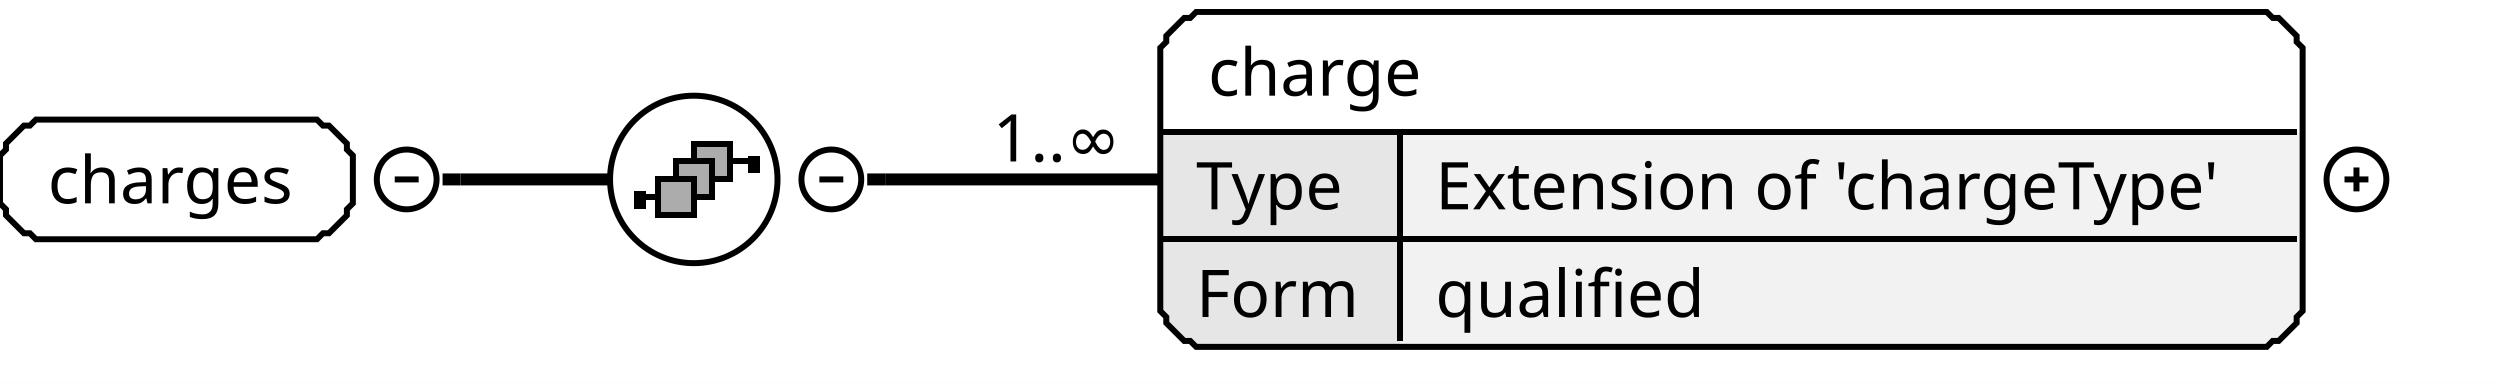
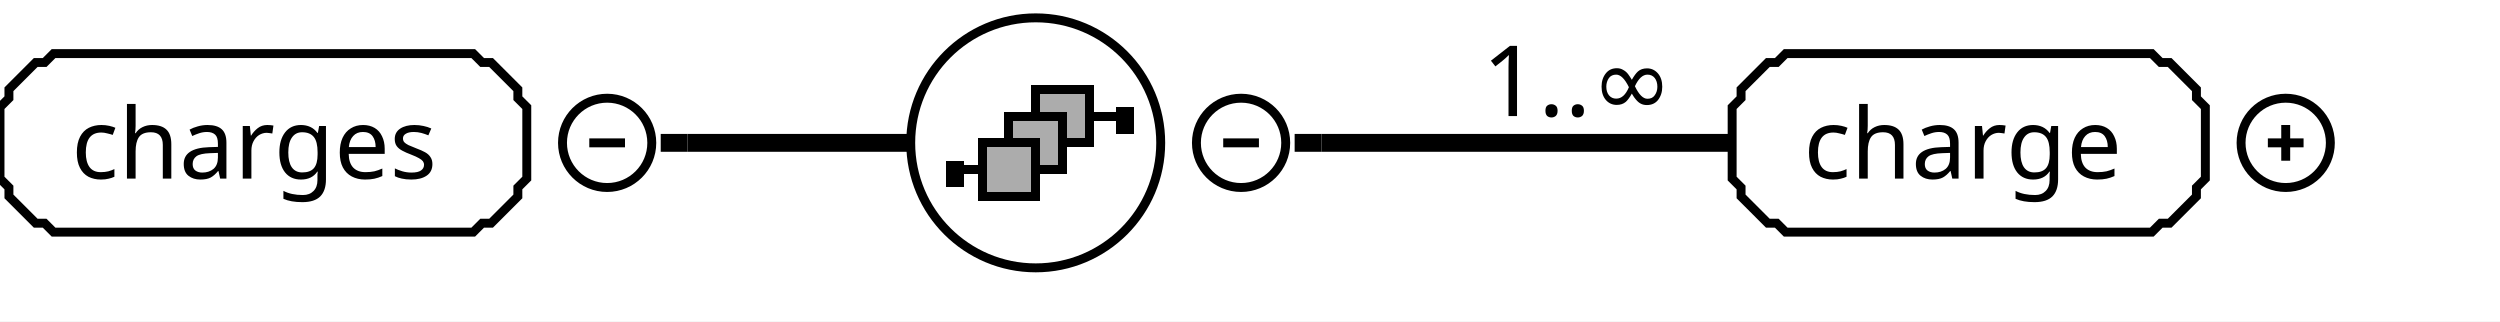
- <svg xmlns="http://www.w3.org/2000/svg" color-interpolation="auto" color-rendering="auto" fill="black" fill-opacity="1" font-family="'Dialog'" font-size="12px" font-style="normal" font-weight="normal" height="64" image-rendering="auto" shape-rendering="auto" stroke="black" stroke-dasharray="none" stroke-dashoffset="0" stroke-linecap="square" stroke-linejoin="miter" stroke-miterlimit="10" stroke-opacity="1" stroke-width="1" text-rendering="auto" width="418">
+ <svg xmlns="http://www.w3.org/2000/svg" color-interpolation="auto" color-rendering="auto" fill="black" fill-opacity="1" font-family="'Dialog'" font-size="12px" font-style="normal" font-weight="normal" height="36" image-rendering="auto" shape-rendering="auto" stroke="black" stroke-dasharray="none" stroke-dashoffset="0" stroke-linecap="square" stroke-linejoin="miter" stroke-miterlimit="10" stroke-opacity="1" stroke-width="1" text-rendering="auto" width="280">
  <defs id="genericDefs" />
  <g>
    <defs id="defs1">
      <clipPath clipPathUnits="userSpaceOnUse" id="clipPath1">
-         <path d="M0 0 L418 0 L418 64 L0 64 L0 0 Z" />
+         <path d="M0 0 L280 0 L280 36 L0 36 L0 0 Z" />
      </clipPath>
    </defs>
    <g fill="white" stroke="white" text-rendering="optimizeLegibility">
-       <rect clip-path="url(#clipPath1)" height="64" stroke="none" width="418" x="0" y="0" />
+       <rect clip-path="url(#clipPath1)" height="36" stroke="none" width="280" x="0" y="0" />
    </g>
    <g font-family="sans-serif" font-size="11px" stroke-linecap="butt" text-rendering="optimizeLegibility">
-       <polygon clip-path="url(#clipPath1)" fill="none" points=" 0 26 1 25 1 24 2 23 3 22 4 21 5 21 6 20 53 20 54 21 55 21 56 22 57 23 58 24 58 25 59 26 59 34 58 35 58 36 57 37 56 38 55 39 54 39 53 40 6 40 5 39 4 39 3 38 2 37 1 36 1 35 0 34" />
-       <text clip-path="url(#clipPath1)" shape-rendering="crispEdges" stroke="none" text-rendering="geometricPrecision" x="8" xml:space="preserve" y="34">charges</text>
-       <circle clip-path="url(#clipPath1)" cx="68" cy="30" fill="none" r="5" />
-       <line clip-path="url(#clipPath1)" fill="none" x1="66" x2="70" y1="30" y2="30" />
-       <circle clip-path="url(#clipPath1)" cx="116" cy="30" fill="none" r="14" />
-       <line clip-path="url(#clipPath1)" fill="none" shape-rendering="crispEdges" text-rendering="geometricPrecision" x1="122" x2="126" y1="27" y2="27" />
-       <rect clip-path="url(#clipPath1)" height="3" shape-rendering="crispEdges" stroke="none" text-rendering="geometricPrecision" width="2" x="125" y="26" />
+       <polygon clip-path="url(#clipPath1)" fill="none" points=" 0 12 1 11 1 10 2 9 3 8 4 7 5 7 6 6 53 6 54 7 55 7 56 8 57 9 58 10 58 11 59 12 59 20 58 21 58 22 57 23 56 24 55 25 54 25 53 26 6 26 5 25 4 25 3 24 2 23 1 22 1 21 0 20" />
+       <text clip-path="url(#clipPath1)" shape-rendering="crispEdges" stroke="none" text-rendering="geometricPrecision" x="8" xml:space="preserve" y="20">charges</text>
+       <circle clip-path="url(#clipPath1)" cx="68" cy="16" fill="none" r="5" />
+       <line clip-path="url(#clipPath1)" fill="none" x1="66" x2="70" y1="16" y2="16" />
+       <circle clip-path="url(#clipPath1)" cx="116" cy="16" fill="none" r="14" />
+       <line clip-path="url(#clipPath1)" fill="none" shape-rendering="crispEdges" text-rendering="geometricPrecision" x1="122" x2="126" y1="13" y2="13" />
+       <rect clip-path="url(#clipPath1)" height="3" shape-rendering="crispEdges" stroke="none" text-rendering="geometricPrecision" width="2" x="125" y="12" />
    </g>
    <g fill="rgb(172,172,172)" font-family="sans-serif" font-size="11px" shape-rendering="crispEdges" stroke="rgb(172,172,172)" stroke-linecap="butt" text-rendering="geometricPrecision">
-       <rect clip-path="url(#clipPath1)" height="6" stroke="none" width="6" x="116" y="24" />
-       <rect clip-path="url(#clipPath1)" fill="none" height="6" stroke="black" width="6" x="116" y="24" />
-       <rect clip-path="url(#clipPath1)" height="6" stroke="none" width="6" x="113" y="27" />
-       <rect clip-path="url(#clipPath1)" fill="none" height="6" stroke="black" width="6" x="113" y="27" />
-       <rect clip-path="url(#clipPath1)" height="6" stroke="none" width="6" x="110" y="30" />
-       <rect clip-path="url(#clipPath1)" fill="none" height="6" stroke="black" width="6" x="110" y="30" />
-       <line clip-path="url(#clipPath1)" fill="none" stroke="black" x1="110" x2="106" y1="33" y2="33" />
-       <rect clip-path="url(#clipPath1)" fill="black" height="3" stroke="none" width="2" x="106" y="32" />
+       <rect clip-path="url(#clipPath1)" height="6" stroke="none" width="6" x="116" y="10" />
+       <rect clip-path="url(#clipPath1)" fill="none" height="6" stroke="black" width="6" x="116" y="10" />
+       <rect clip-path="url(#clipPath1)" height="6" stroke="none" width="6" x="113" y="13" />
+       <rect clip-path="url(#clipPath1)" fill="none" height="6" stroke="black" width="6" x="113" y="13" />
+       <rect clip-path="url(#clipPath1)" height="6" stroke="none" width="6" x="110" y="16" />
+       <rect clip-path="url(#clipPath1)" fill="none" height="6" stroke="black" width="6" x="110" y="16" />
+       <line clip-path="url(#clipPath1)" fill="none" stroke="black" x1="110" x2="106" y1="19" y2="19" />
+       <rect clip-path="url(#clipPath1)" fill="black" height="3" stroke="none" width="2" x="106" y="18" />
    </g>
    <g font-family="sans-serif" font-size="11px" stroke-linecap="butt" text-rendering="optimizeLegibility">
-       <circle clip-path="url(#clipPath1)" cx="139" cy="30" fill="none" r="5" />
-       <line clip-path="url(#clipPath1)" fill="none" x1="137" x2="141" y1="30" y2="30" />
-     </g>
-     <g fill="rgb(230,230,230)" font-family="sans-serif" font-size="11px" shape-rendering="crispEdges" stroke="rgb(230,230,230)" stroke-linecap="butt" text-rendering="geometricPrecision">
-       <polygon clip-path="url(#clipPath1)" points=" 194 22 195 22 195 22 196 22 197 22 198 22 199 22 200 22 234 22 234 22 234 22 234 22 234 22 234 22 234 22 234 22 234 52 234 53 234 54 234 55 234 56 234 57 234 57 234 58 200 58 199 57 198 57 197 56 196 55 195 54 195 53 194 52" stroke="none" />
-       <polygon clip-path="url(#clipPath1)" fill="rgb(242,242,242)" points=" 234 22 234 22 234 22 234 22 234 22 234 22 234 22 234 22 379 22 380 22 381 22 382 22 383 22 384 22 384 22 385 22 385 52 384 53 384 54 383 55 382 56 381 57 380 57 379 58 234 58 234 57 234 57 234 56 234 55 234 54 234 53 234 52" stroke="none" />
-       <line clip-path="url(#clipPath1)" fill="none" stroke="black" x1="194" x2="384" y1="22" y2="22" />
-       <text clip-path="url(#clipPath1)" fill="black" stroke="none" x="200" xml:space="preserve" y="35">Type</text>
-       <text clip-path="url(#clipPath1)" fill="black" stroke="none" x="240" xml:space="preserve" y="35">Extension of 'chargeType'</text>
-       <line clip-path="url(#clipPath1)" fill="none" stroke="black" x1="194" x2="384" y1="40" y2="40" />
-       <text clip-path="url(#clipPath1)" fill="black" stroke="none" x="200" xml:space="preserve" y="53">Form</text>
-       <text clip-path="url(#clipPath1)" fill="black" stroke="none" x="240" xml:space="preserve" y="53">qualified</text>
-       <line clip-path="url(#clipPath1)" fill="none" stroke="black" x1="234" x2="234" y1="22" y2="57" />
-     </g>
-     <g font-family="sans-serif" font-size="11px" stroke-linecap="butt" text-rendering="optimizeLegibility">
-       <polygon clip-path="url(#clipPath1)" fill="none" points=" 194 8 195 7 195 6 196 5 197 4 198 3 199 3 200 2 379 2 380 3 381 3 382 4 383 5 384 6 384 7 385 8 385 52 384 53 384 54 383 55 382 56 381 57 380 57 379 58 200 58 199 57 198 57 197 56 196 55 195 54 195 53 194 52" />
-       <text clip-path="url(#clipPath1)" shape-rendering="crispEdges" stroke="none" text-rendering="geometricPrecision" x="202" xml:space="preserve" y="16">charge</text>
-       <circle clip-path="url(#clipPath1)" cx="394" cy="30" fill="none" r="5" />
-       <line clip-path="url(#clipPath1)" fill="none" x1="392" x2="396" y1="30" y2="30" />
-       <line clip-path="url(#clipPath1)" fill="none" x1="394" x2="394" y1="28" y2="32" />
-       <line clip-path="url(#clipPath1)" fill="none" stroke-width="2" x1="145" x2="148" y1="30" y2="30" />
-       <line clip-path="url(#clipPath1)" fill="none" stroke-width="2" x1="148" x2="148" y1="30" y2="30" />
-       <line clip-path="url(#clipPath1)" fill="none" stroke-width="2" x1="148" x2="194" y1="30" y2="30" />
-       <text clip-path="url(#clipPath1)" stroke="none" x="166" xml:space="preserve" y="27">1..∞</text>
-       <line clip-path="url(#clipPath1)" fill="none" stroke-width="2" x1="74" x2="77" y1="30" y2="30" />
-       <line clip-path="url(#clipPath1)" fill="none" stroke-width="2" x1="77" x2="77" y1="30" y2="30" />
-       <line clip-path="url(#clipPath1)" fill="none" stroke-width="2" x1="77" x2="102" y1="30" y2="30" />
+       <circle clip-path="url(#clipPath1)" cx="139" cy="16" fill="none" r="5" />
+       <line clip-path="url(#clipPath1)" fill="none" x1="137" x2="141" y1="16" y2="16" />
+       <polygon clip-path="url(#clipPath1)" fill="none" points=" 194 12 195 11 195 10 196 9 197 8 198 7 199 7 200 6 241 6 242 7 243 7 244 8 245 9 246 10 246 11 247 12 247 20 246 21 246 22 245 23 244 24 243 25 242 25 241 26 200 26 199 25 198 25 197 24 196 23 195 22 195 21 194 20" />
+       <text clip-path="url(#clipPath1)" shape-rendering="crispEdges" stroke="none" text-rendering="geometricPrecision" x="202" xml:space="preserve" y="20">charge</text>
+       <circle clip-path="url(#clipPath1)" cx="256" cy="16" fill="none" r="5" />
+       <line clip-path="url(#clipPath1)" fill="none" x1="254" x2="258" y1="16" y2="16" />
+       <line clip-path="url(#clipPath1)" fill="none" x1="256" x2="256" y1="14" y2="18" />
+       <line clip-path="url(#clipPath1)" fill="none" stroke-width="2" x1="145" x2="148" y1="16" y2="16" />
+       <line clip-path="url(#clipPath1)" fill="none" stroke-width="2" x1="148" x2="148" y1="16" y2="16" />
+       <line clip-path="url(#clipPath1)" fill="none" stroke-width="2" x1="148" x2="194" y1="16" y2="16" />
+       <text clip-path="url(#clipPath1)" stroke="none" x="166" xml:space="preserve" y="13">1..∞</text>
+       <line clip-path="url(#clipPath1)" fill="none" stroke-width="2" x1="74" x2="77" y1="16" y2="16" />
+       <line clip-path="url(#clipPath1)" fill="none" stroke-width="2" x1="77" x2="77" y1="16" y2="16" />
+       <line clip-path="url(#clipPath1)" fill="none" stroke-width="2" x1="77" x2="102" y1="16" y2="16" />
    </g>
  </g>
</svg>
